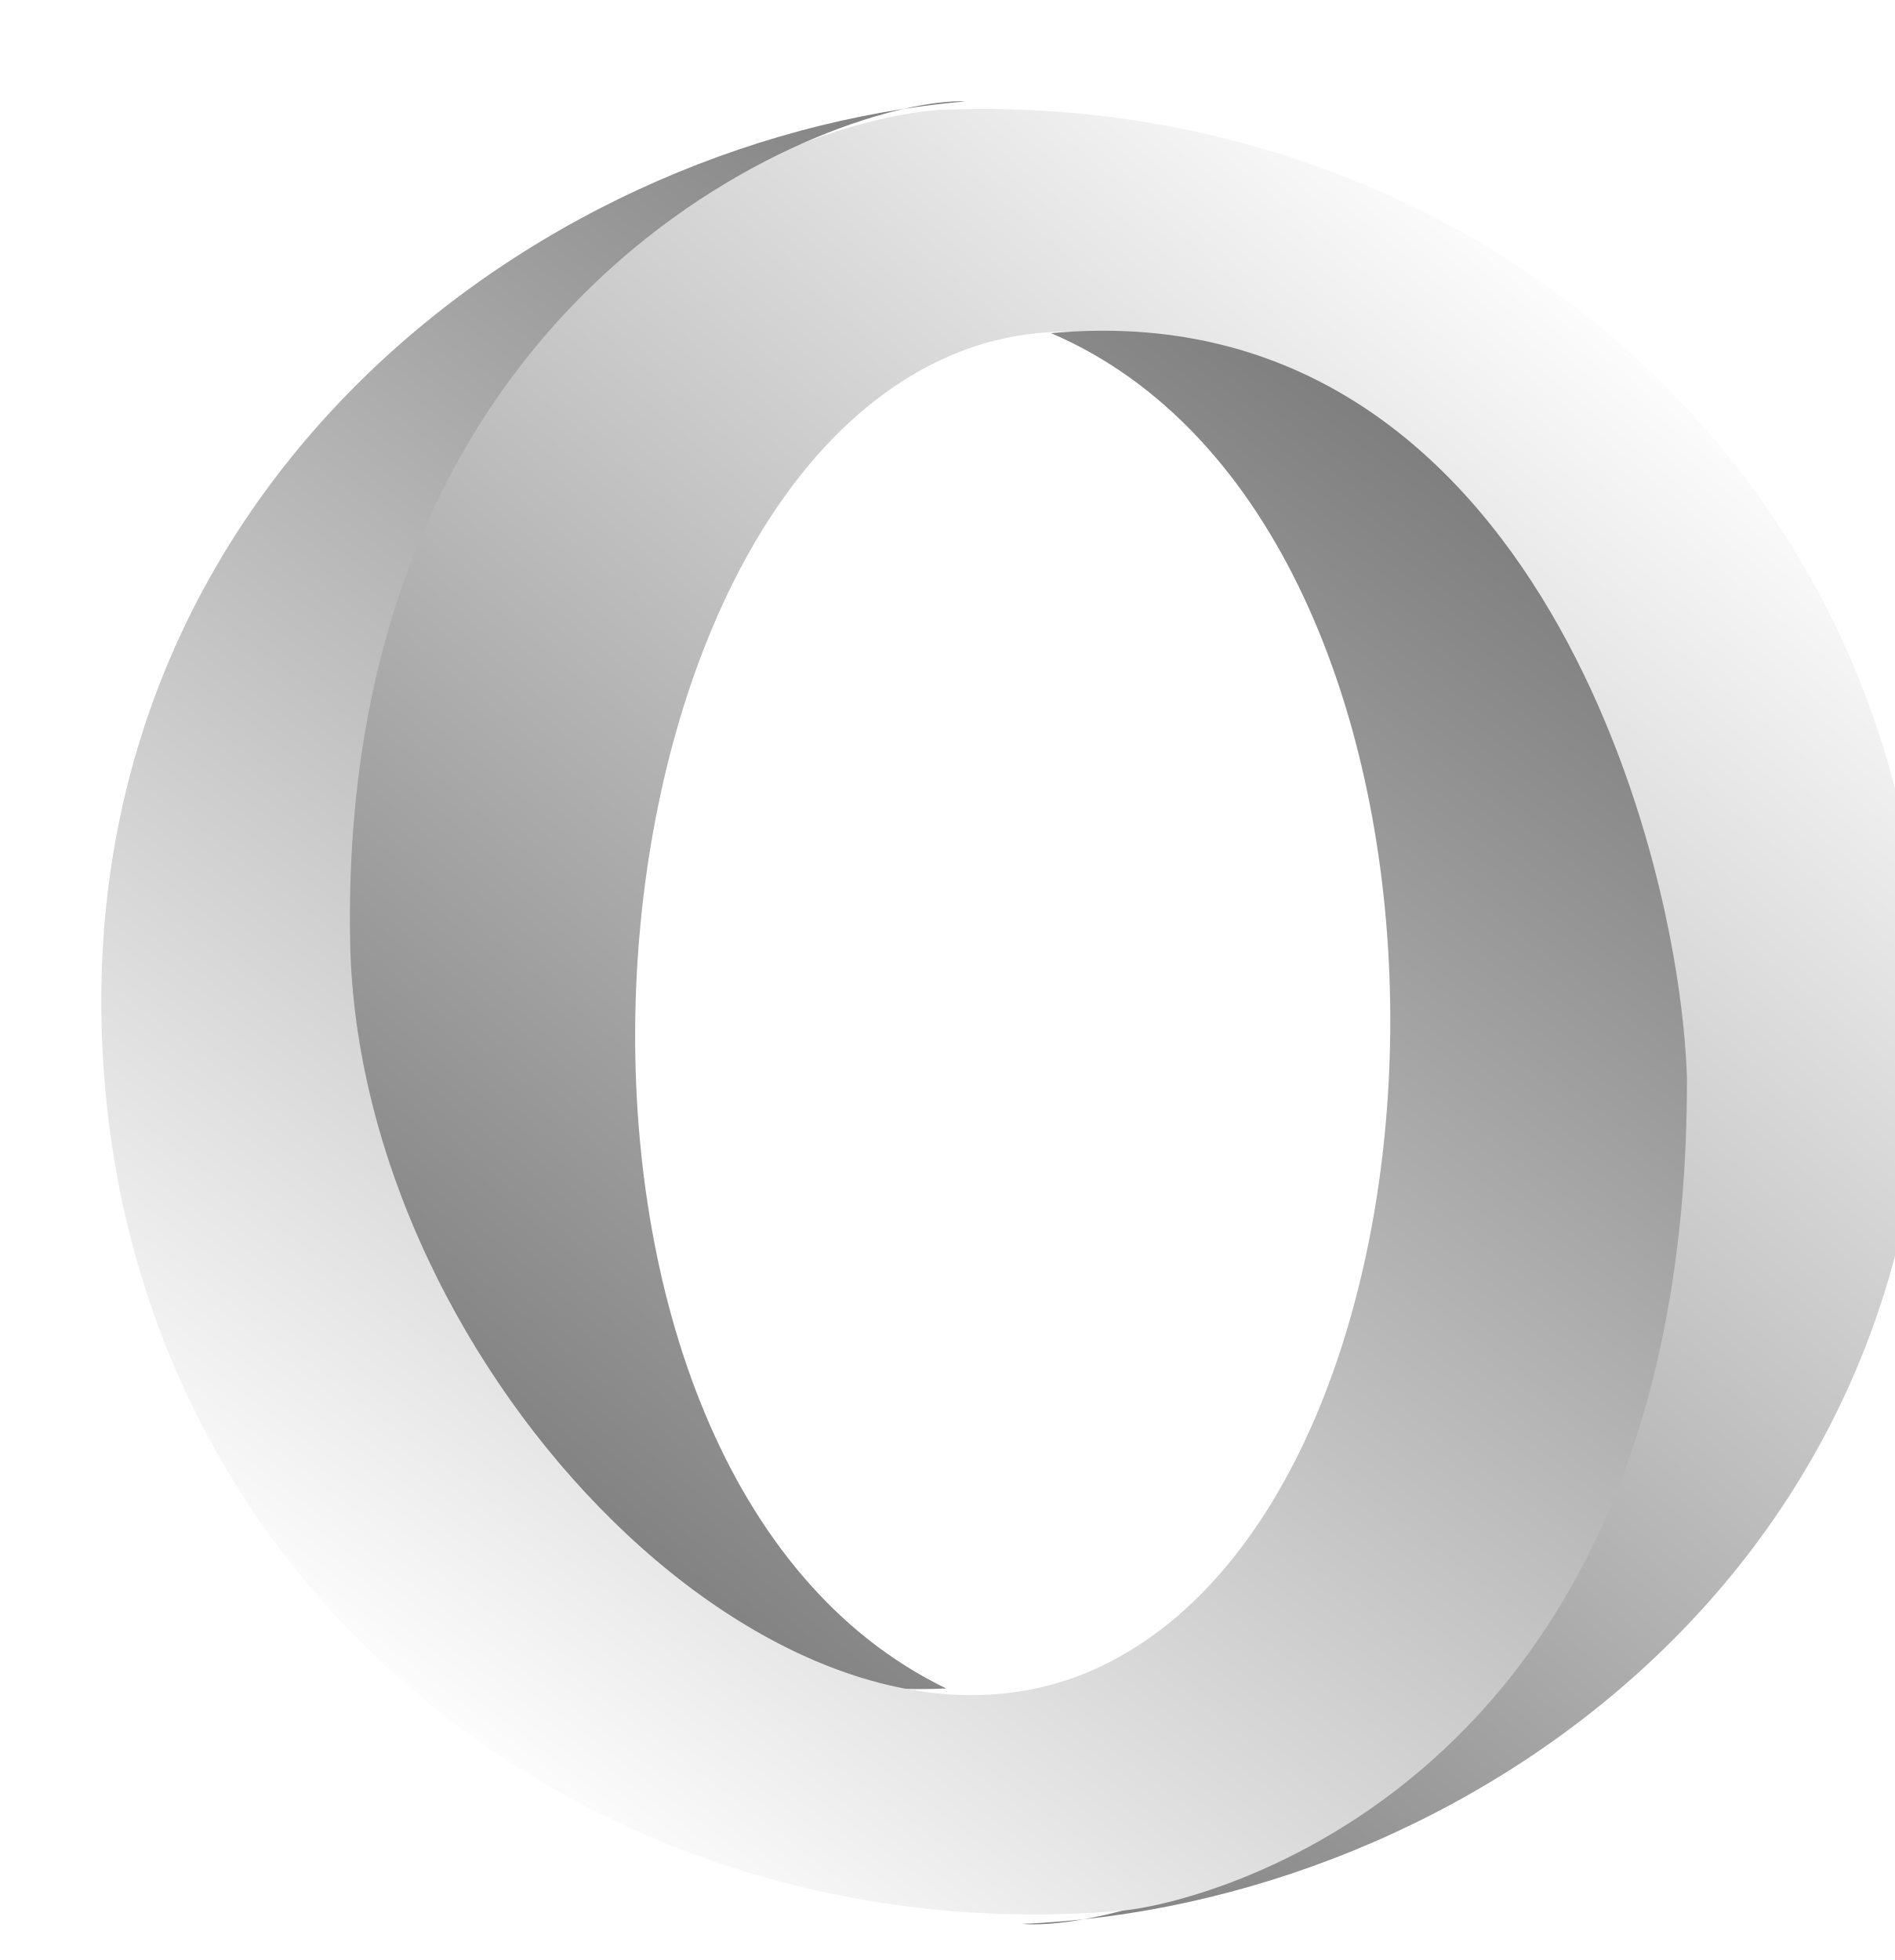
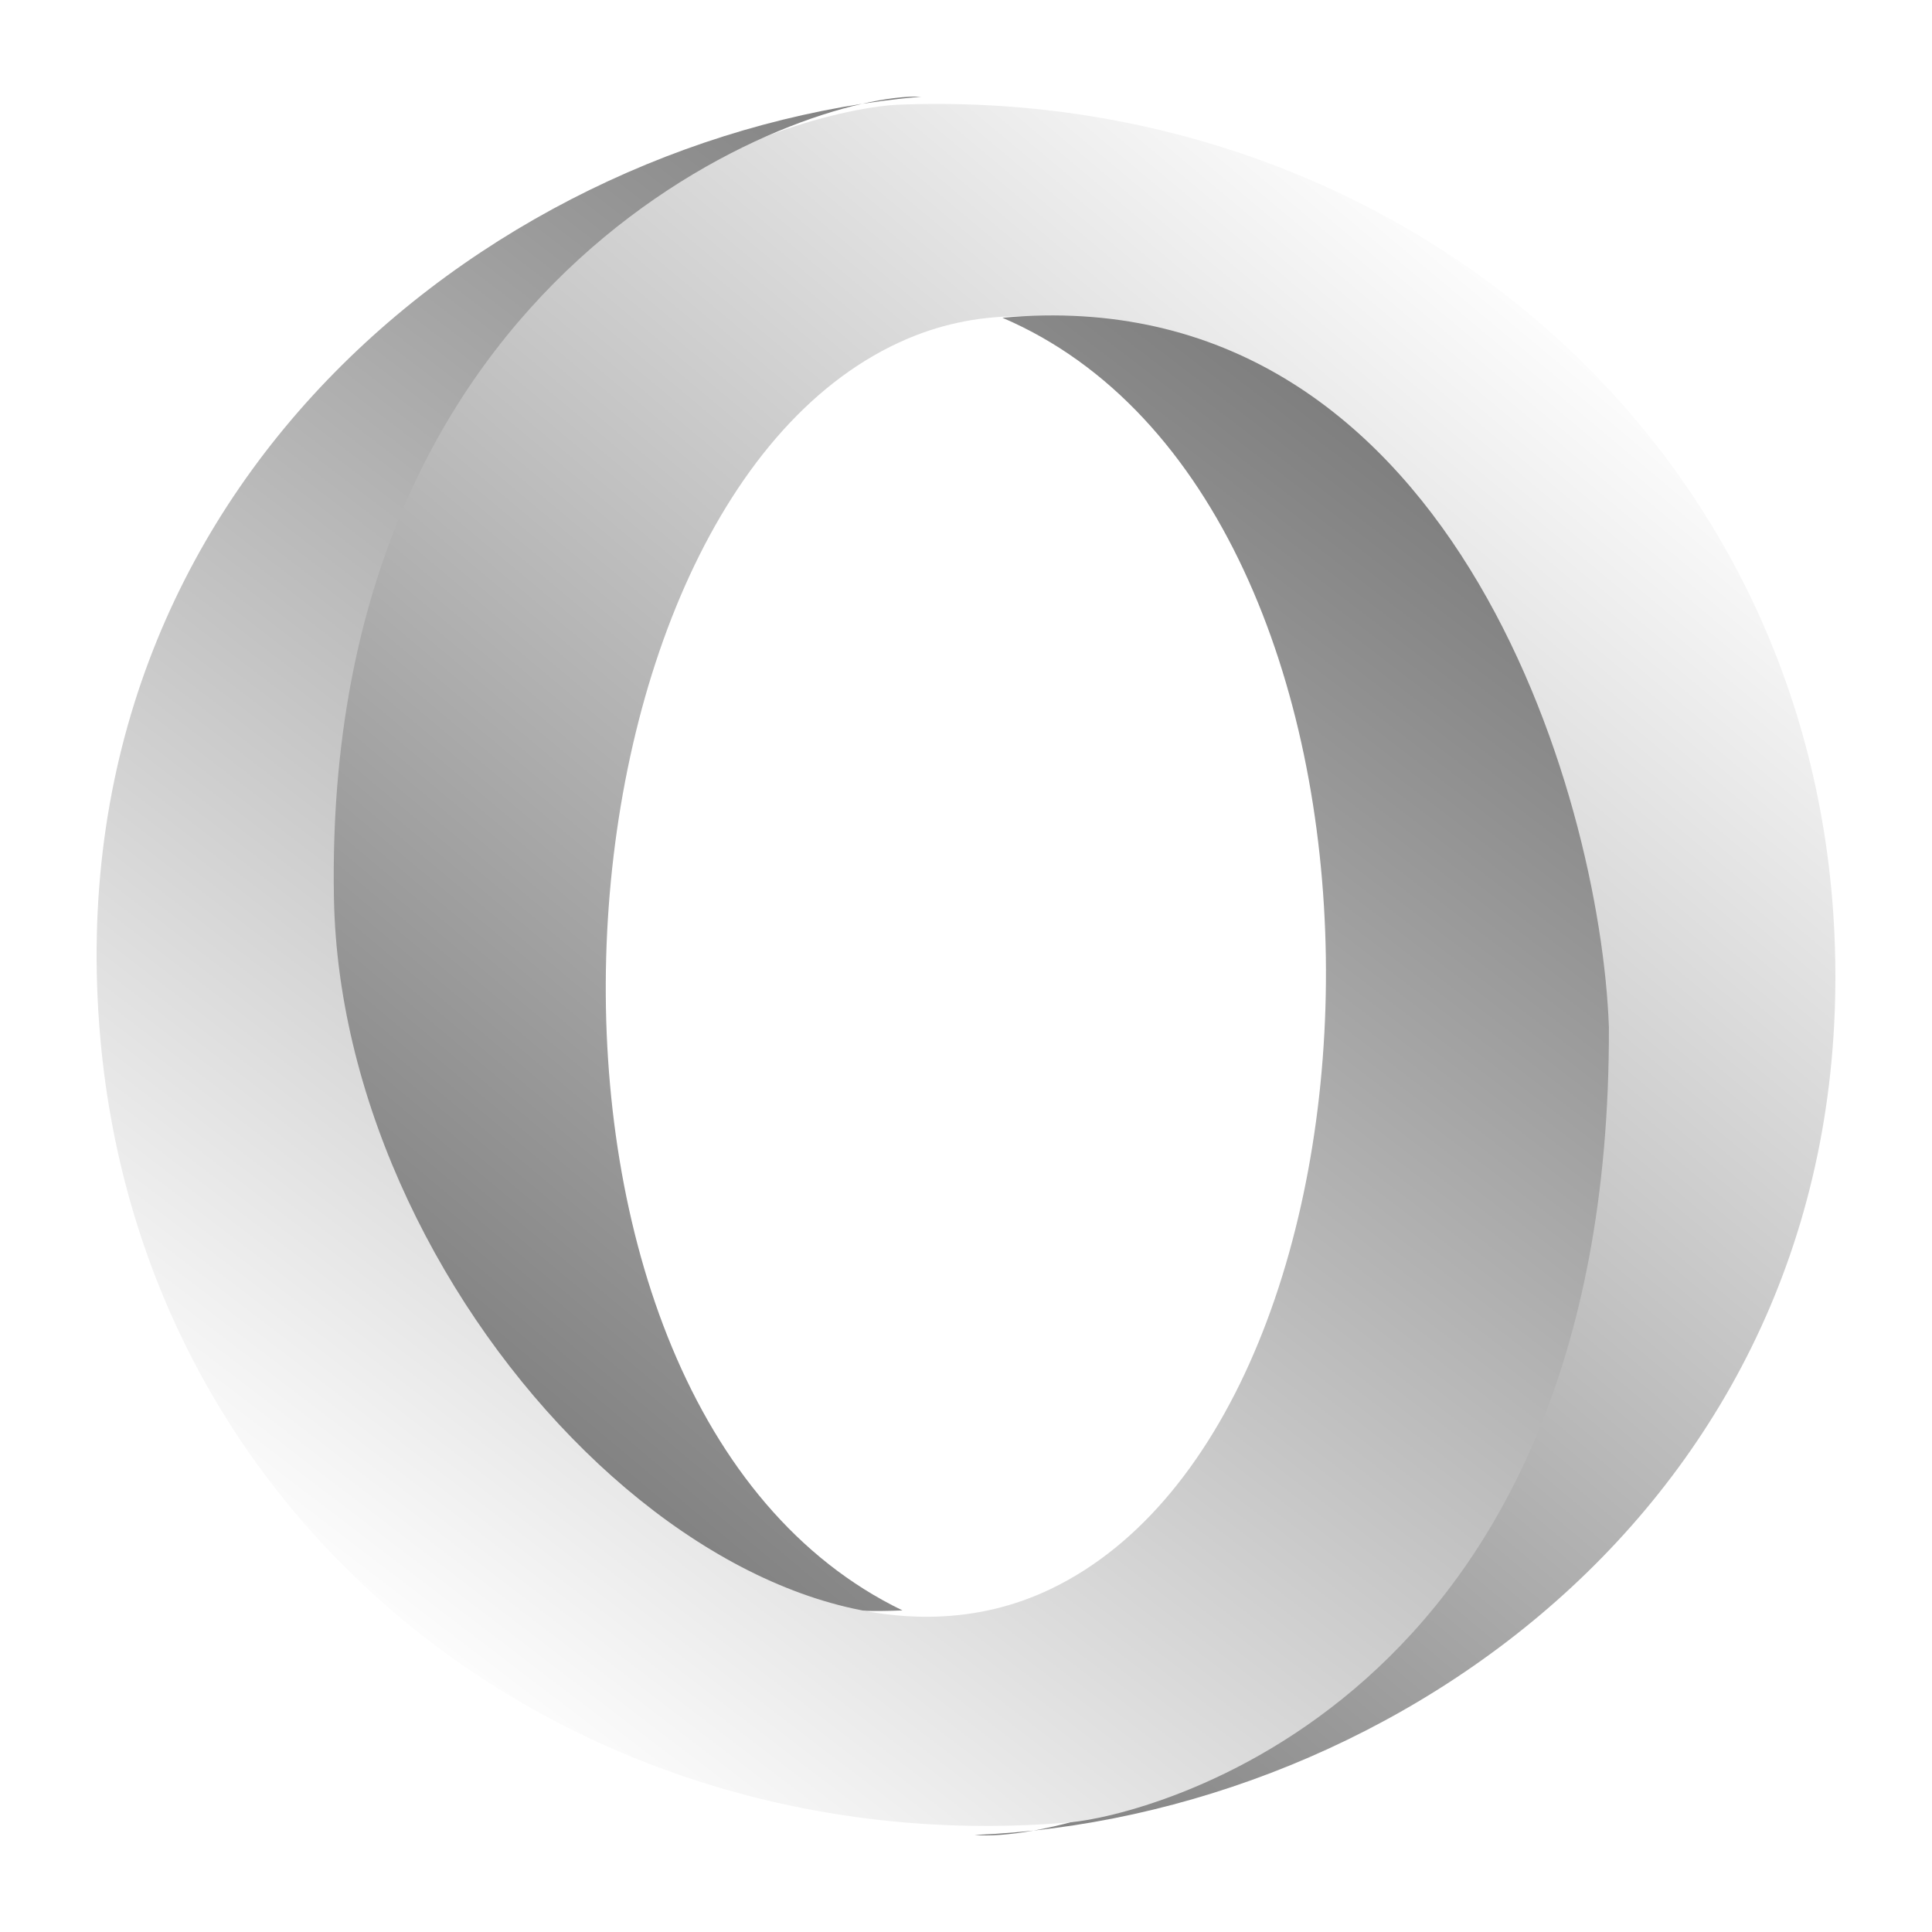
- <svg xmlns="http://www.w3.org/2000/svg" xmlns:xlink="http://www.w3.org/1999/xlink">
+ <svg xmlns="http://www.w3.org/2000/svg" xmlns:xlink="http://www.w3.org/1999/xlink" width="100" height="100" viewBox="0 0 100 100">
  <defs>
    <linearGradient id="A" gradientTransform="matrix(-0.6866765,0.05980273,0.05383804,0.619817,-379.6865,-200.0678)" x1="-553.27" y1="525.91" x2="-715.525" y2="365.122" gradientUnits="userSpaceOnUse">
      <stop stop-color="#fff" offset="0" />
      <stop offset="1" stop-color="#2a2a2a" />
    </linearGradient>
  </defs>
-   <g transform="matrix(.9 0 0 .9 -7.418426 .7332908)">
+   <g transform="matrix(.9 0 0 .9 -7.41843 .7334206)">
    <use xlink:href="#B" transform="matrix(-.999374 -.04621014 .04212234 -.998678 125.2614 112.2828)" />
    <path d="M100.772 58.286c.102 39.276-27.05 45.359-30.943 45.698-28.112 2.448-53.333-16.489-55.825-45.186C11.233 26.9 37.012 6.853 61.209 4.745c-6.774-.254-34.441 9.812-33.761 46.11.445 23.756 24.356 47.795 41.217 39.717 21.107-10.112 22.025-62.492-2.771-73.112 25.679-2.376 34.406 27.33 34.879 40.825z" fill="url(#A)" id="B" fill-rule="evenodd" />
  </g>
</svg>
